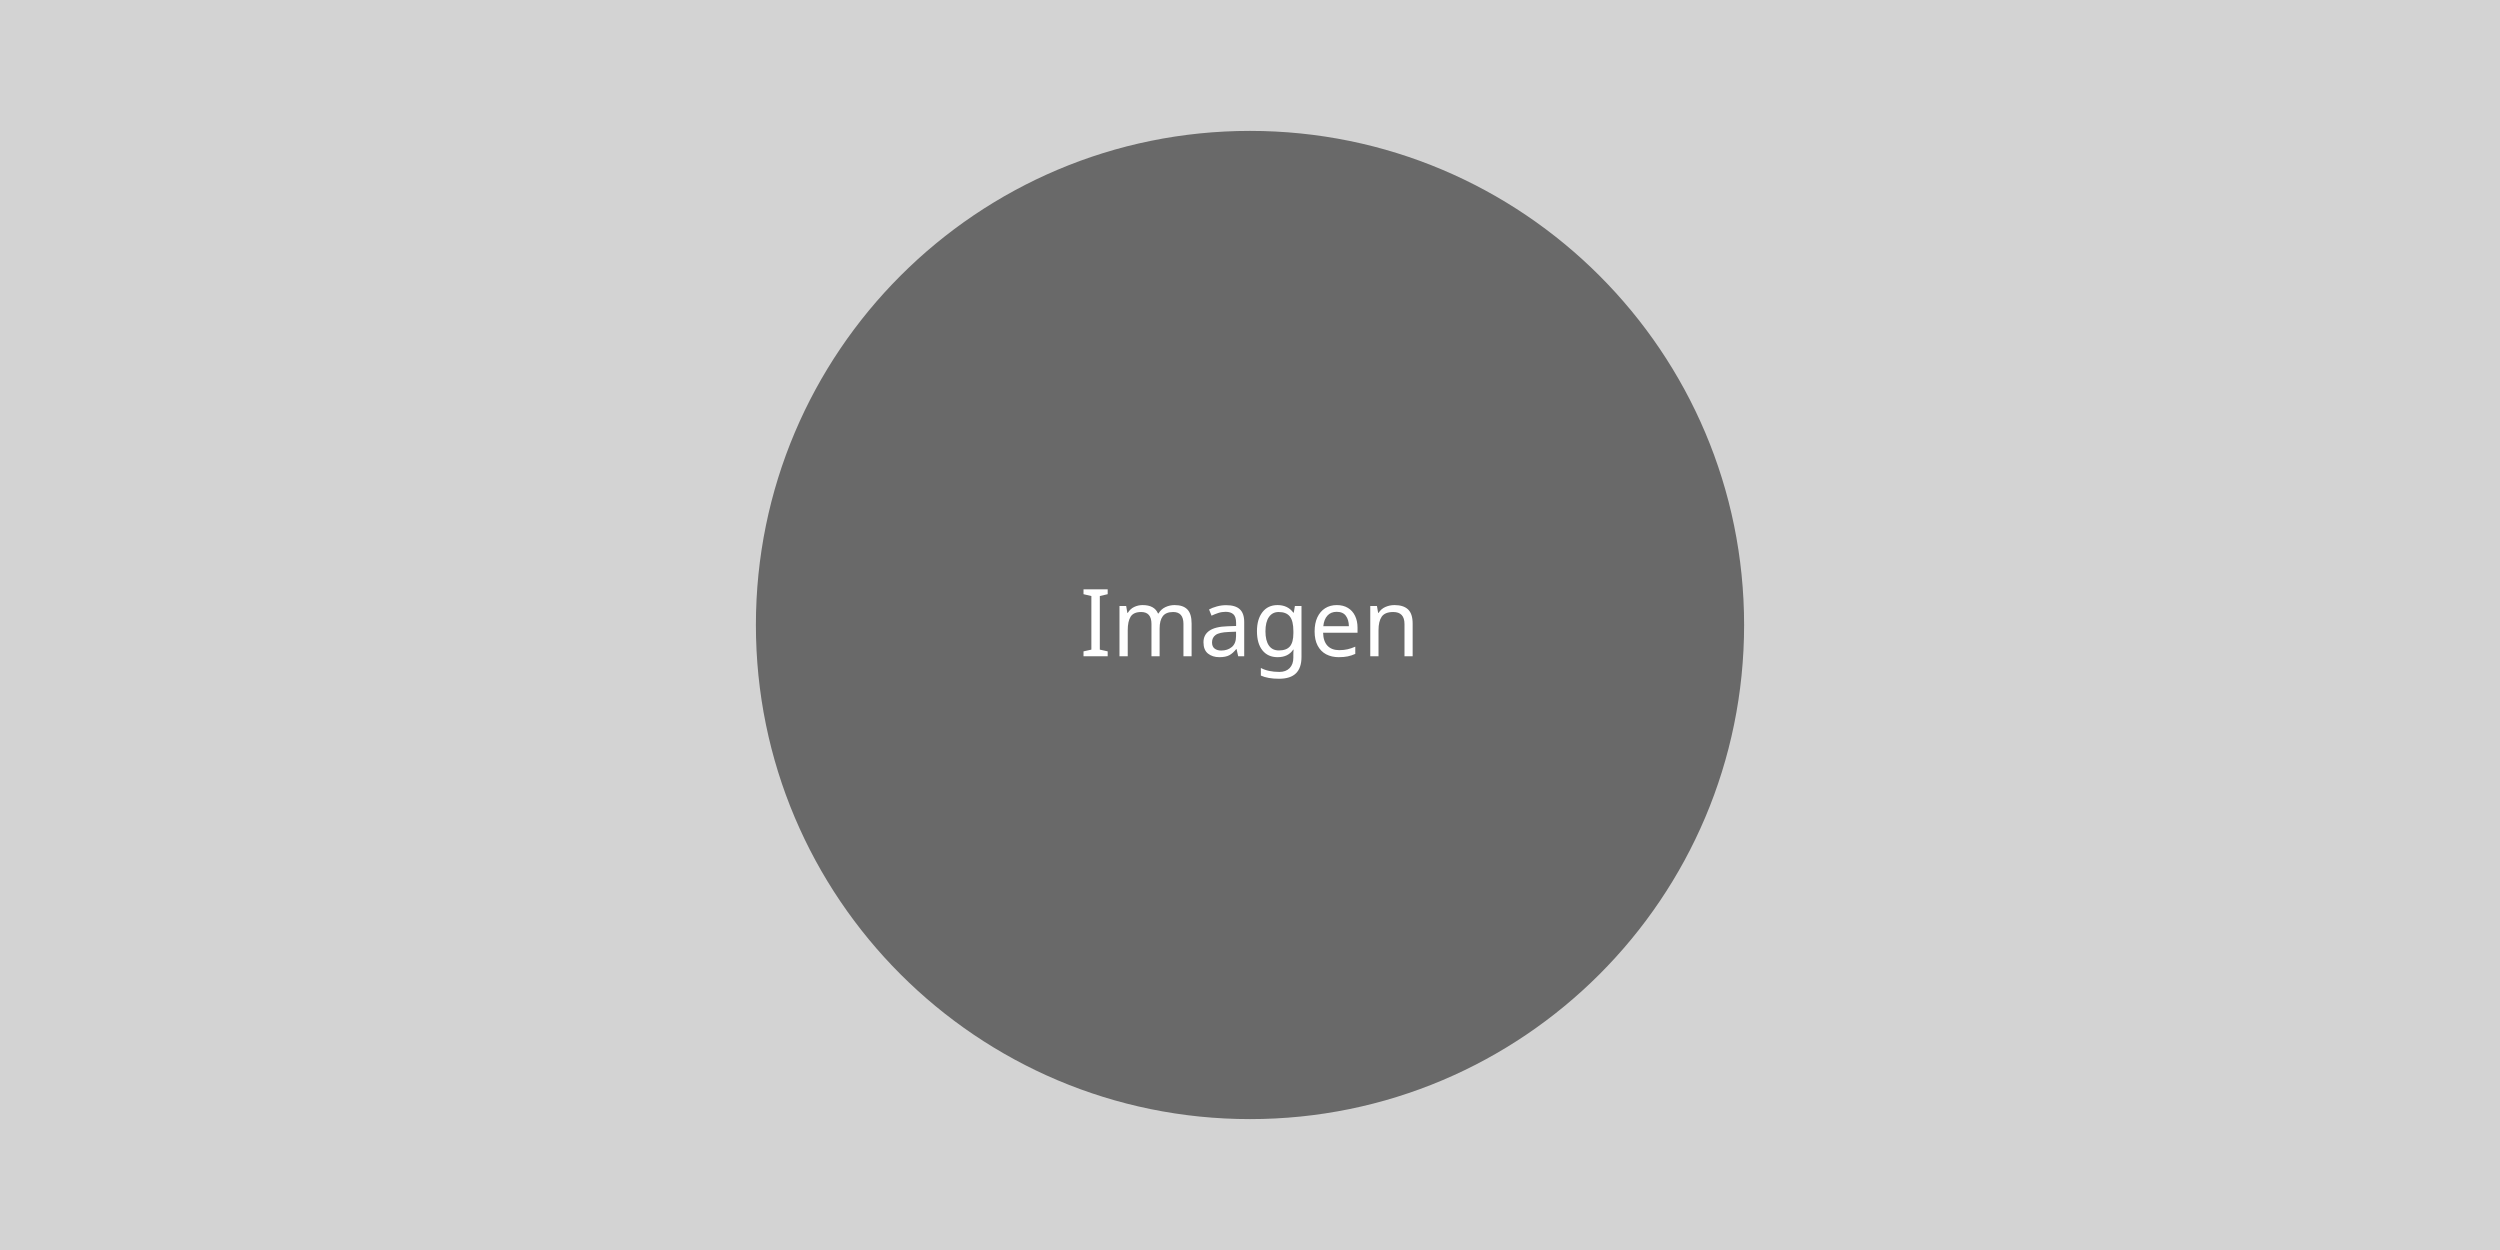
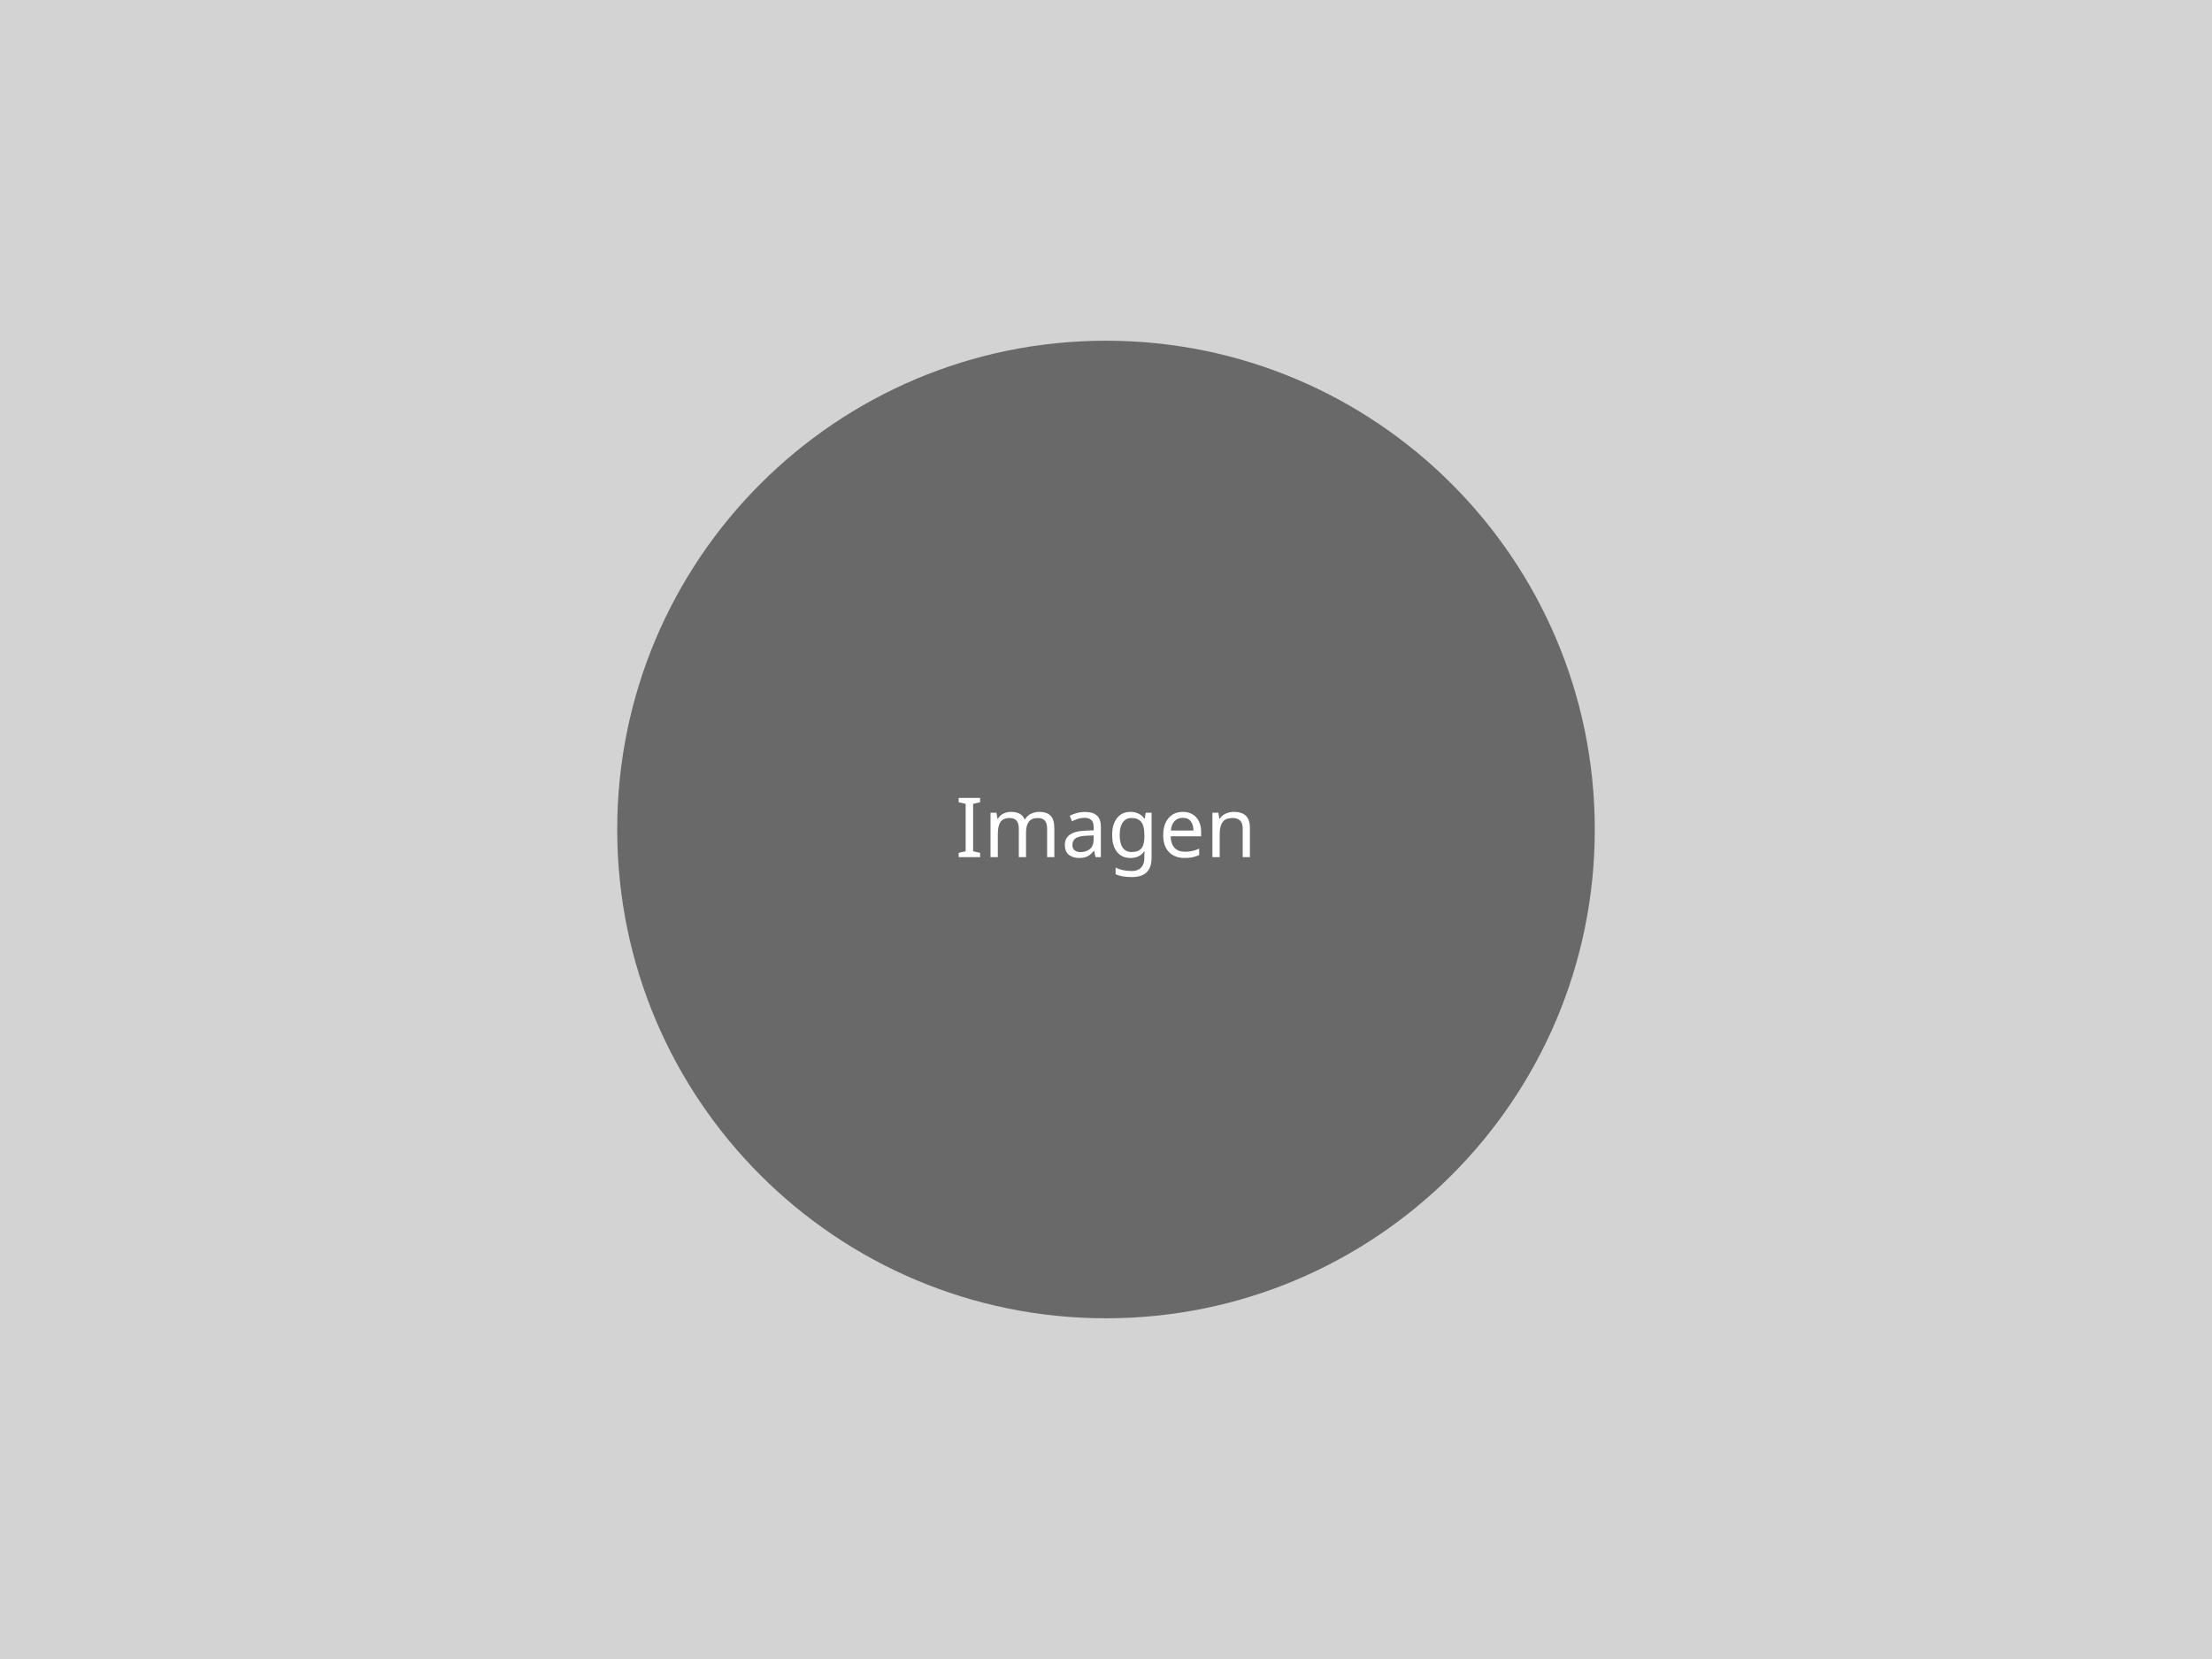
- <svg xmlns="http://www.w3.org/2000/svg" version="1.1" baseProfile="full" width="800" height="400">
+ <svg xmlns="http://www.w3.org/2000/svg" version="1.1" baseProfile="full" width="800" height="600">
  <rect width="100%" height="100%" fill="lightgray" />
  <circle cx="50%" cy="50%" r="25%" fill="dimgray" />
-   <text x="400" y="210" font-size="30" text-anchor="middle" fill="white" style="font-family: sans-serif">Imagen</text>
+   <text x="400" y="310" font-size="30" text-anchor="middle" fill="white" style="font-family: sans-serif">Imagen</text>
</svg>
